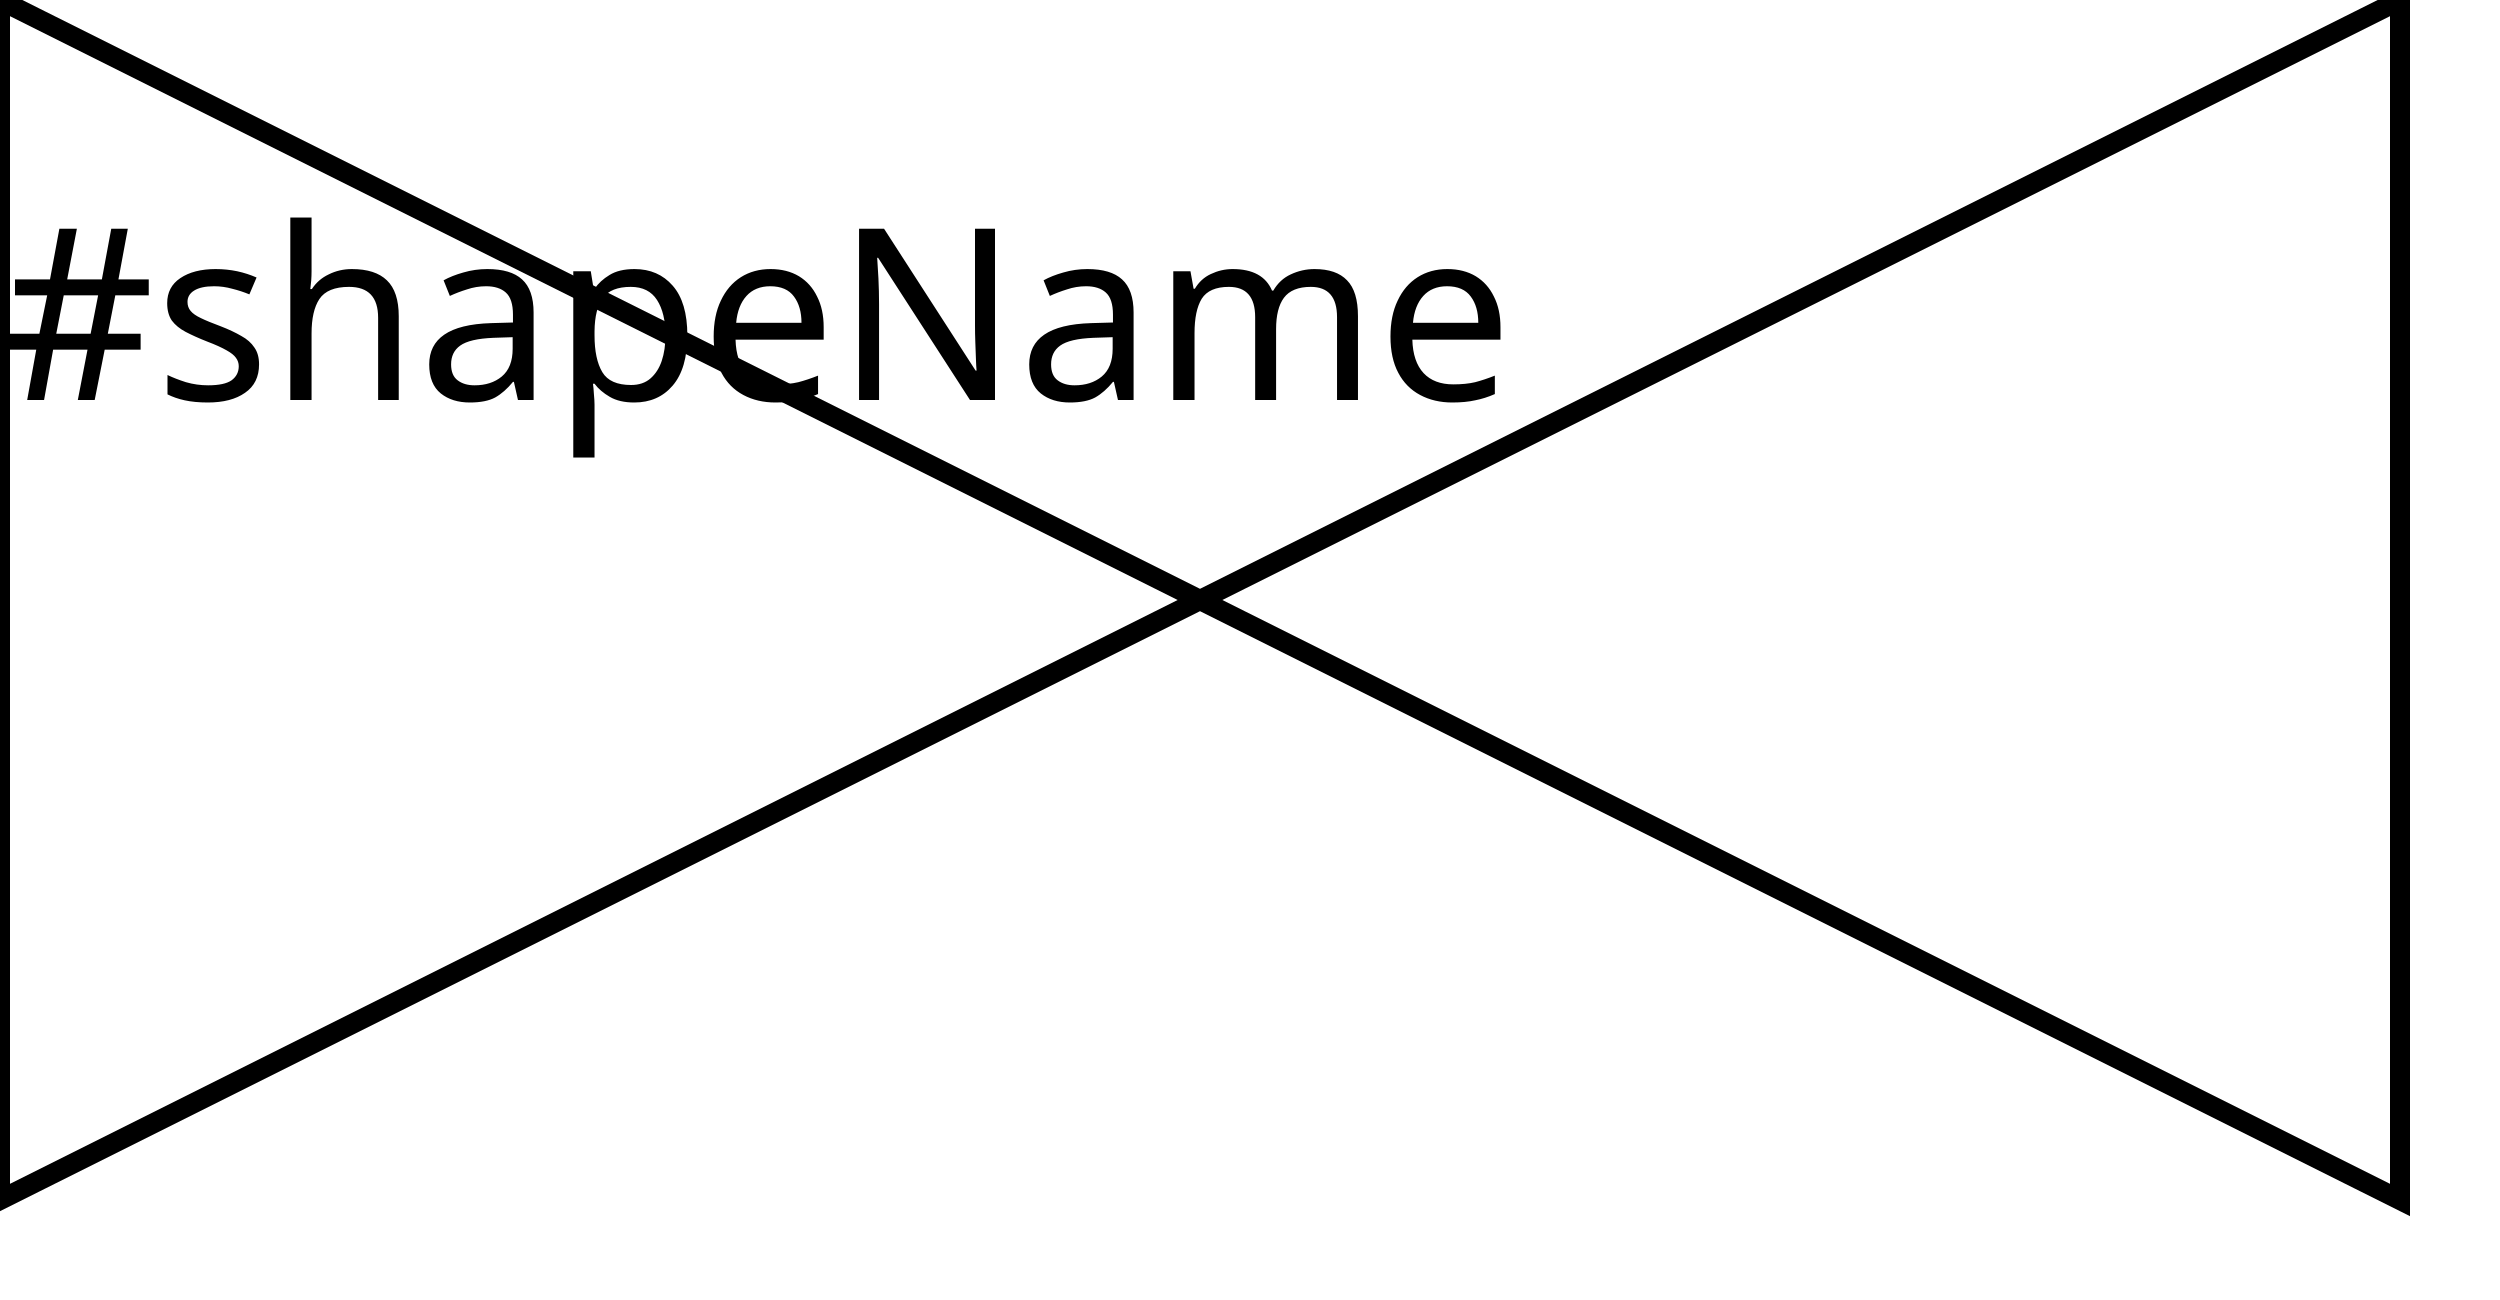
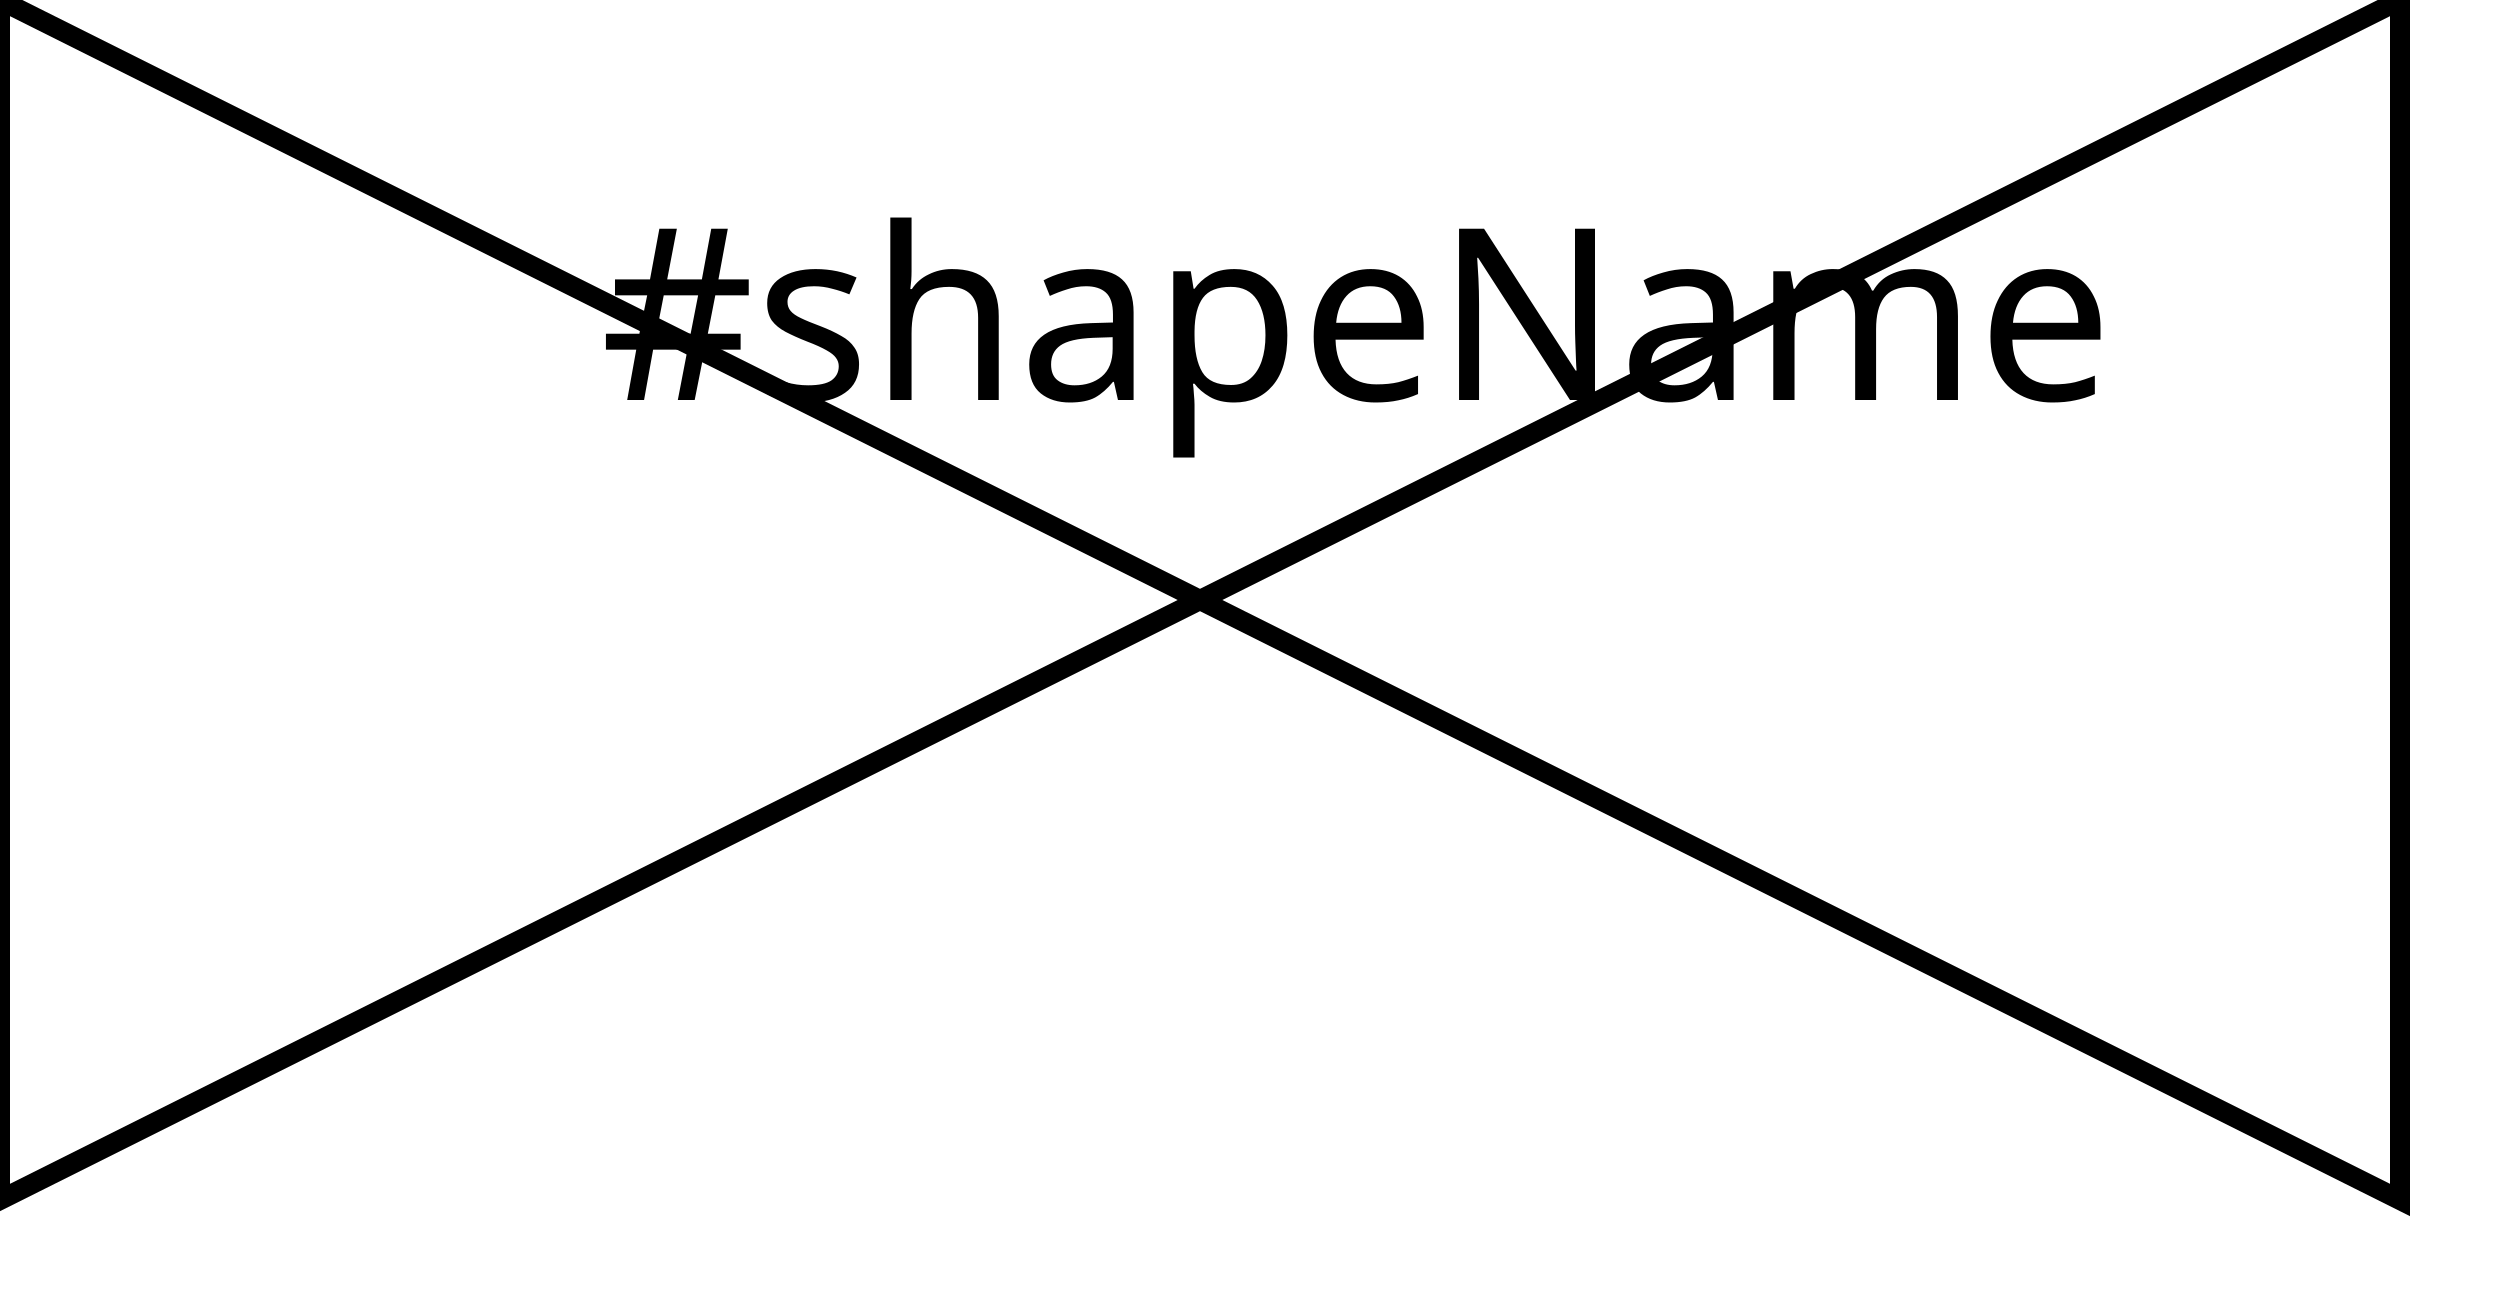
<svg xmlns="http://www.w3.org/2000/svg" width="125" height="65">
  <defs>
    <style type="text/css"> 
    rect {fill: none; stroke:black; stroke-width:1px}
    line {fill: none; stroke:black; stroke-width:1px}
    polyline {fill: none; stroke:black; stroke-width:1px}
    polygon {fill: none; stroke:black; stroke-width:1px}
    circle {fill: none; stroke:black; stroke-width:1px}
    ellipse {fill: none; stroke:black; stroke-width:1px}
    text {fill: black; font-family: verdana,sans-serif; font-size:12px;}
    .default {fill: none; stroke:black; stroke-width:1px}
    
    </style>
    <rect id="anchor" style="fill:#a0c0e8" width="5" height="5" />
  </defs>
  <polygon points="0 0,120 60,120 0,0 60 " />
-   <text x="0" y="20">#shapeName</text>
+   <text x="30" y="20">#shapeName</text>
</svg>
